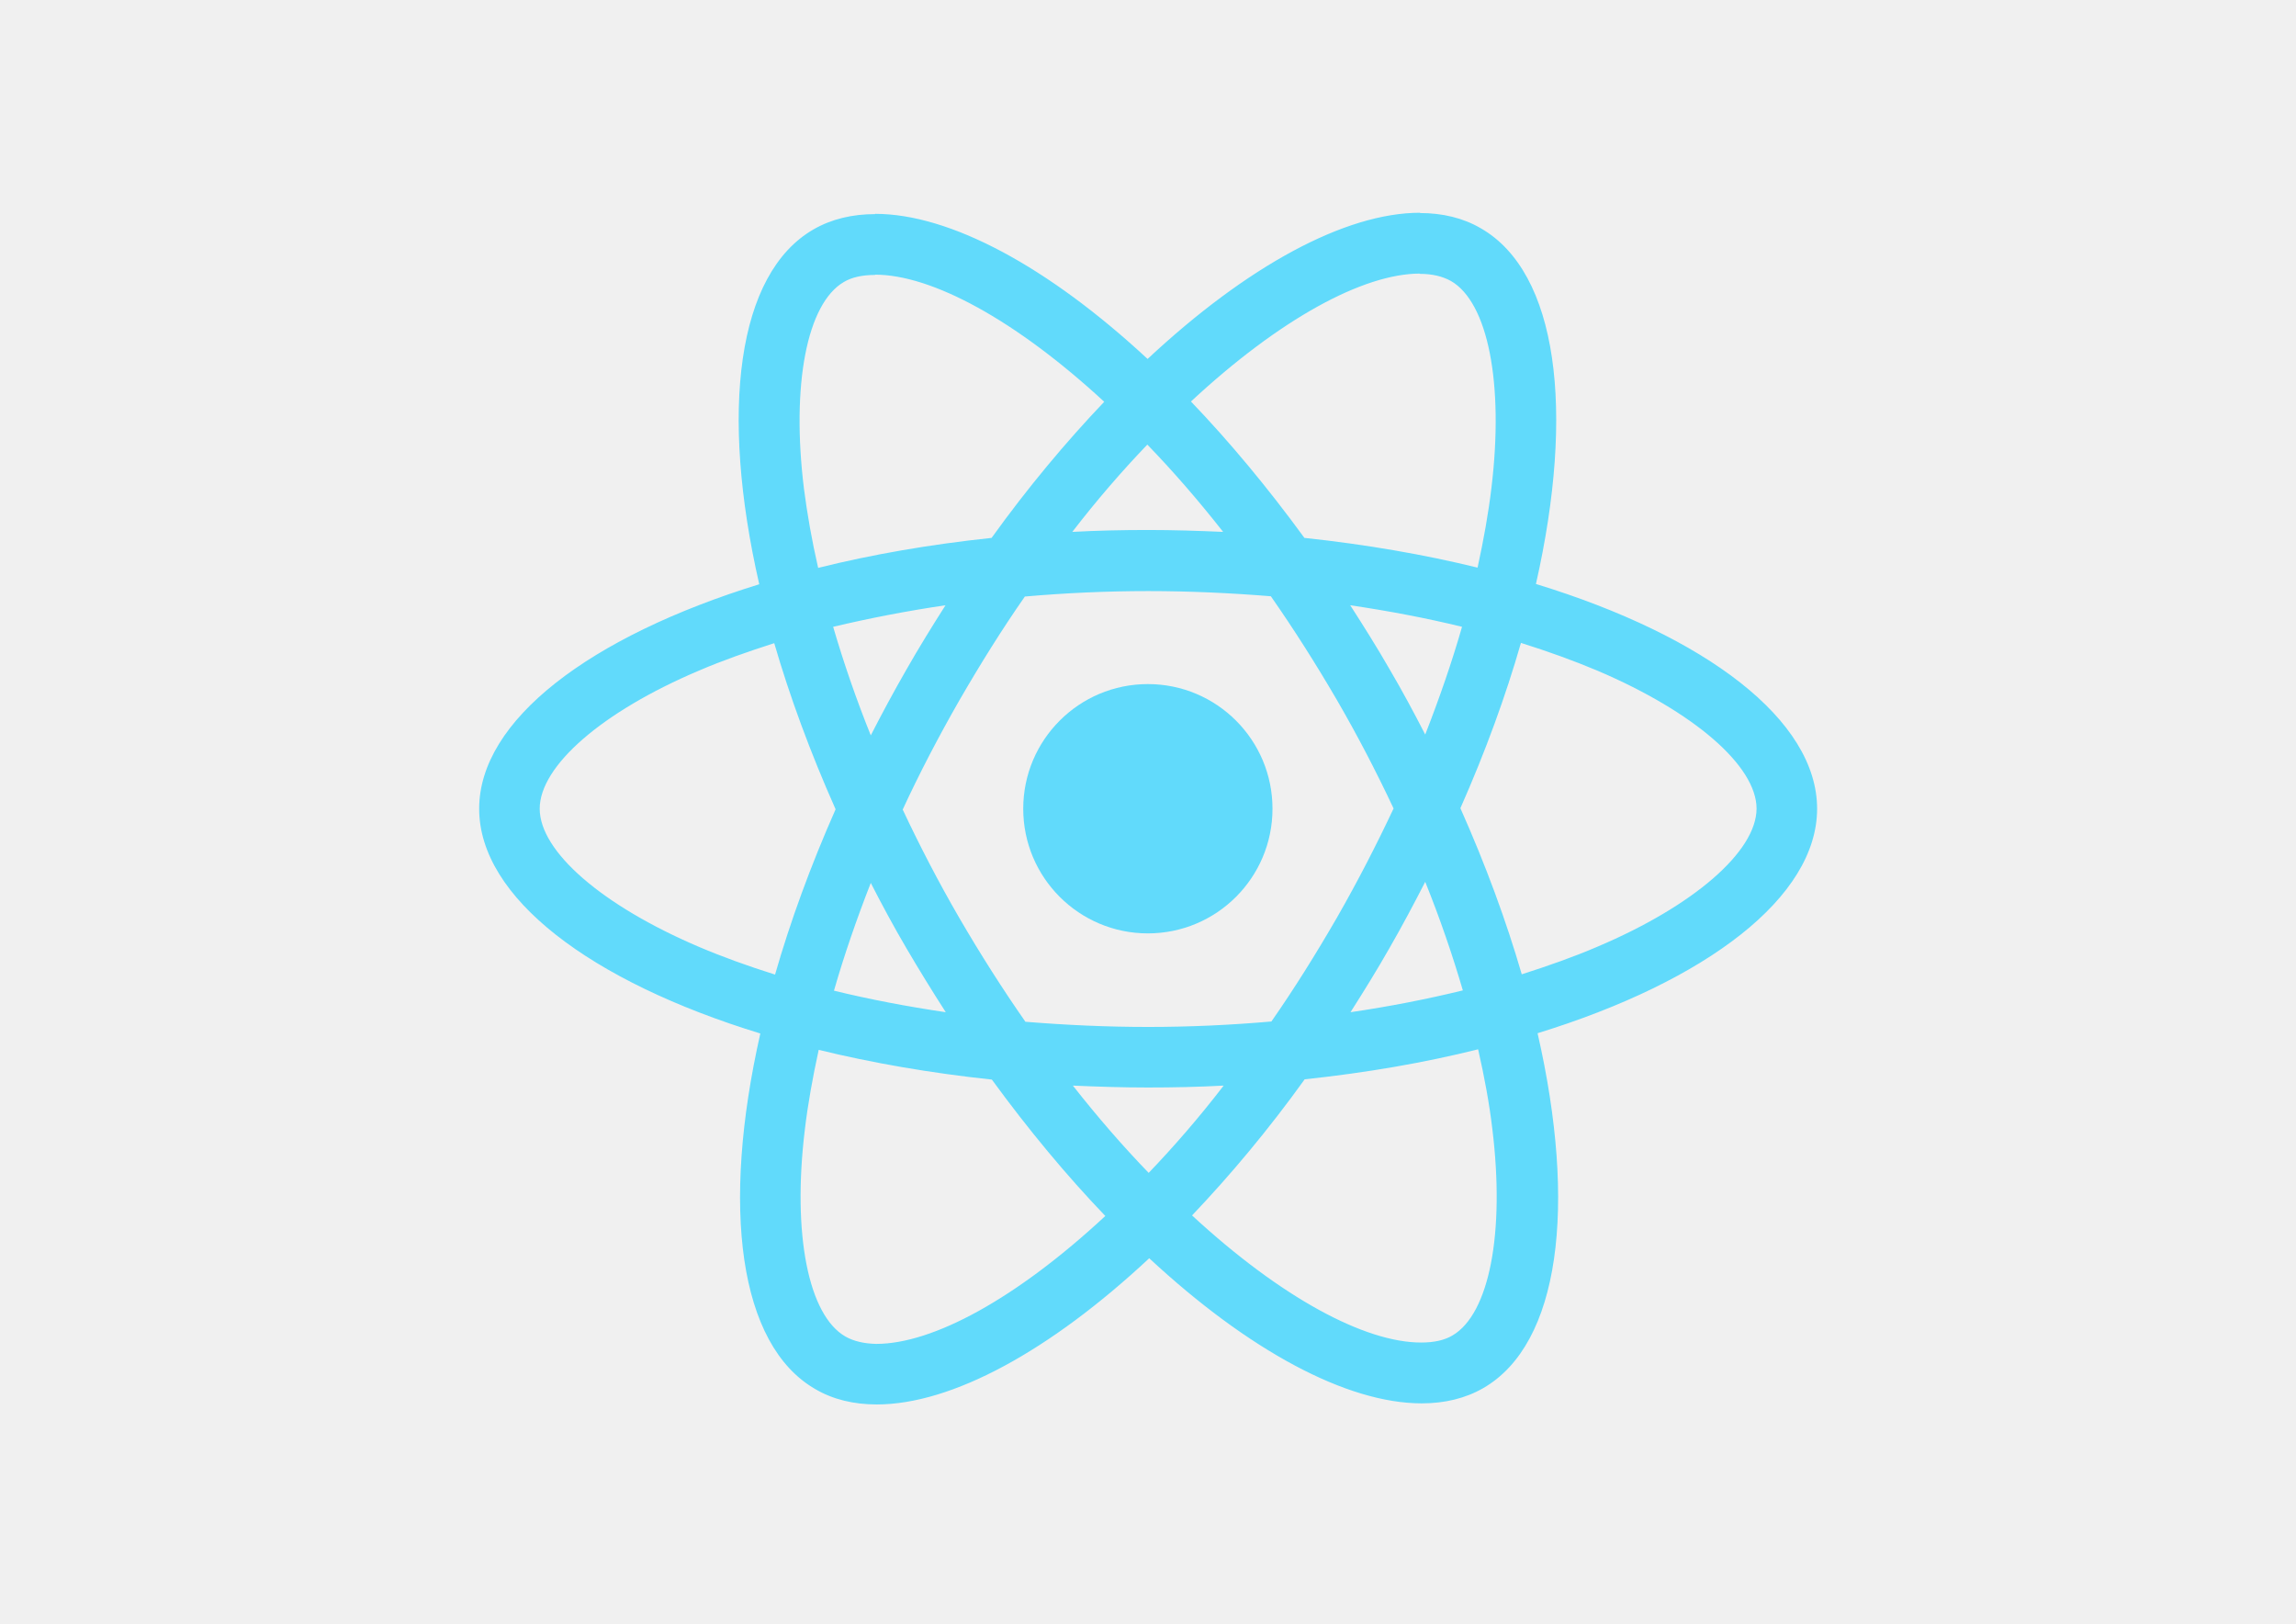
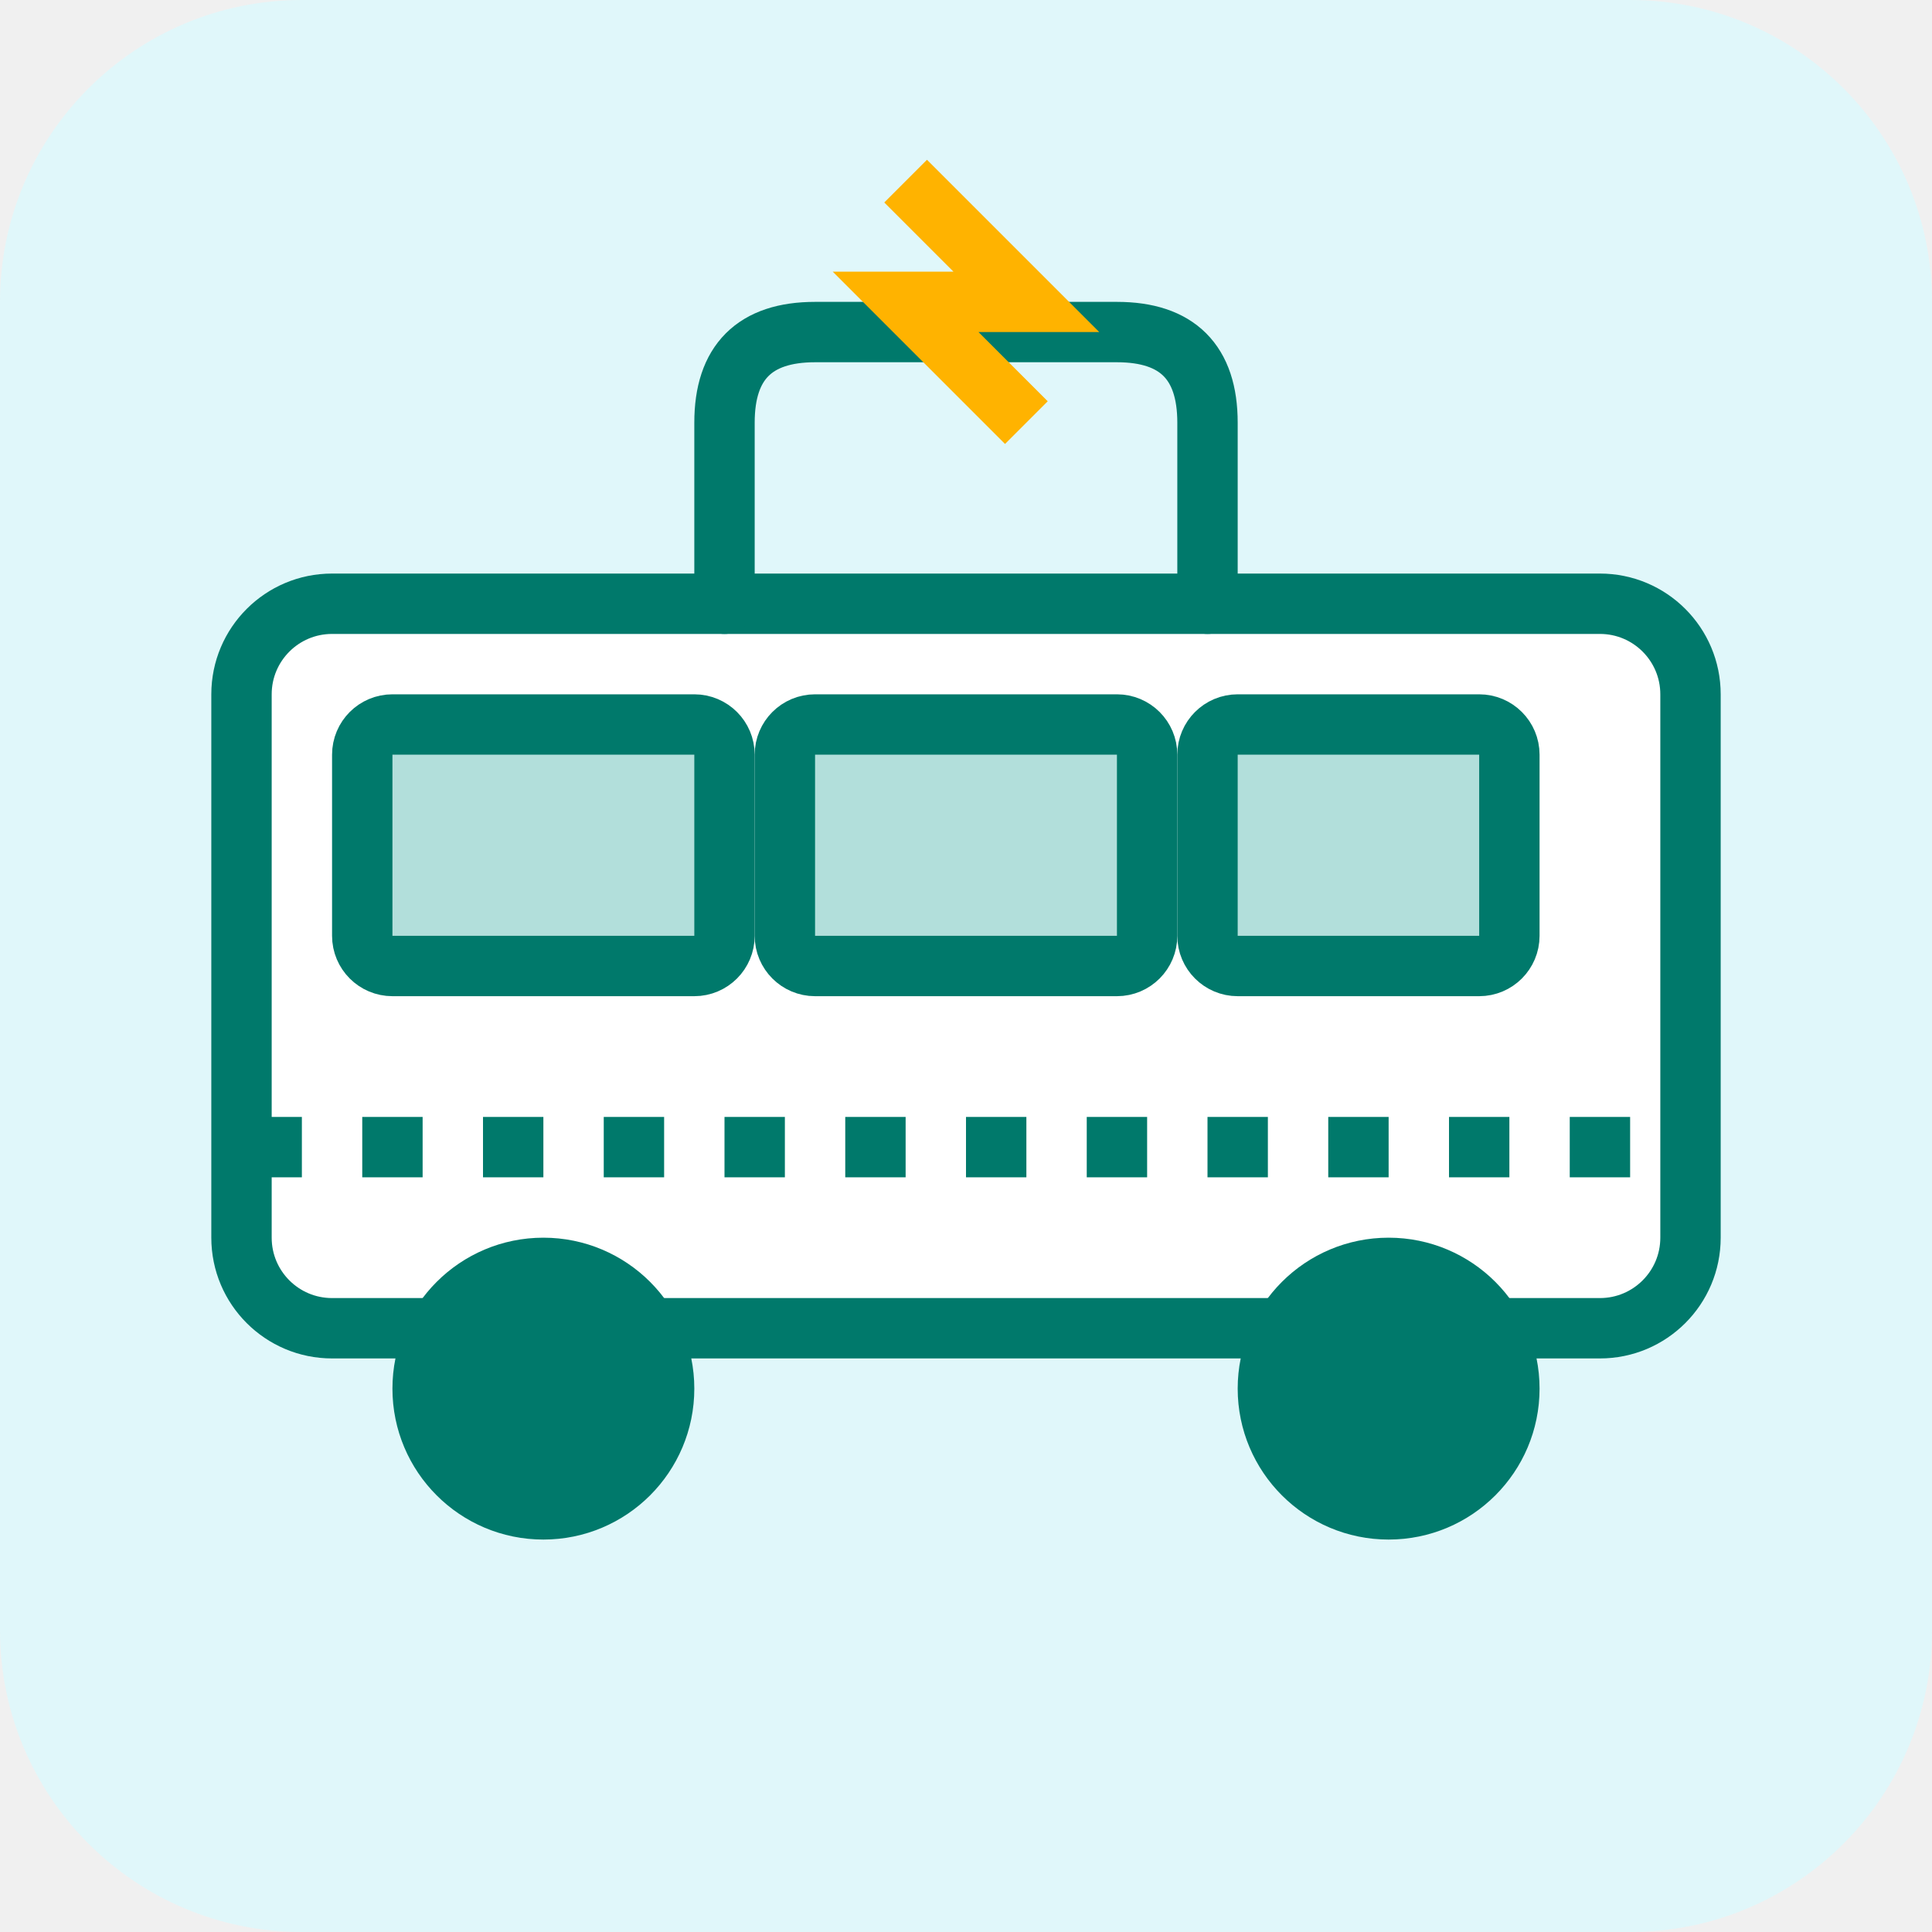
- <svg xmlns="http://www.w3.org/2000/svg" viewBox="0 0 841.9 595.3">
-   <g fill="#61DAFB">
-     <path d="M666.3 296.5c0-32.5-40.7-63.3-103.1-82.4 14.4-63.6 8-114.2-20.2-130.4-6.5-3.8-14.1-5.6-22.4-5.6v22.3c4.6 0 8.3.9 11.4 2.6 13.6 7.8 19.5 37.5 14.9 75.7-1.1 9.4-2.9 19.3-5.1 29.4-19.6-4.8-41-8.5-63.5-10.9-13.5-18.5-27.5-35.3-41.6-50 32.6-30.3 63.2-46.9 84-46.9V78c-27.5 0-63.5 19.6-99.9 53.6-36.4-33.8-72.4-53.2-99.9-53.2v22.3c20.7 0 51.4 16.5 84 46.6-14 14.7-28 31.4-41.3 49.9-22.6 2.4-44 6.1-63.6 11-2.3-10-4-19.7-5.2-29-4.7-38.2 1.1-67.9 14.6-75.8 3-1.8 6.9-2.6 11.5-2.6V78.5c-8.4 0-16 1.8-22.6 5.6-28.1 16.2-34.4 66.7-19.9 130.1-62.2 19.2-102.7 49.9-102.7 82.3 0 32.5 40.7 63.3 103.1 82.4-14.4 63.6-8 114.2 20.2 130.4 6.5 3.8 14.1 5.6 22.5 5.6 27.5 0 63.5-19.6 99.9-53.6 36.4 33.8 72.4 53.2 99.9 53.2 8.4 0 16-1.8 22.6-5.6 28.1-16.2 34.4-66.7 19.9-130.1 62-19.1 102.5-49.9 102.5-82.3zm-130.2-66.7c-3.7 12.9-8.3 26.2-13.5 39.5-4.1-8-8.4-16-13.1-24-4.6-8-9.5-15.8-14.4-23.4 14.2 2.1 27.9 4.7 41 7.9zm-45.8 106.5c-7.8 13.5-15.8 26.3-24.1 38.2-14.9 1.3-30 2-45.2 2-15.1 0-30.2-.7-45-1.9-8.3-11.9-16.4-24.6-24.2-38-7.6-13.1-14.5-26.4-20.8-39.8 6.2-13.4 13.2-26.8 20.7-39.9 7.8-13.5 15.8-26.3 24.1-38.2 14.9-1.3 30-2 45.2-2 15.1 0 30.2.7 45 1.9 8.3 11.9 16.4 24.6 24.2 38 7.6 13.1 14.5 26.4 20.8 39.8-6.3 13.4-13.2 26.8-20.7 39.9zm32.3-13c5.4 13.4 10 26.8 13.8 39.8-13.1 3.2-26.9 5.9-41.2 8 4.9-7.7 9.8-15.6 14.4-23.7 4.6-8 8.9-16.1 13-24.1zM421.2 430c-9.3-9.6-18.6-20.3-27.8-32 9 .4 18.2.7 27.5.7 9.4 0 18.7-.2 27.8-.7-9 11.7-18.3 22.4-27.5 32zm-74.4-58.9c-14.2-2.1-27.9-4.7-41-7.9 3.7-12.9 8.3-26.2 13.5-39.5 4.1 8 8.4 16 13.1 24 4.7 8 9.5 15.8 14.4 23.4zM420.7 163c9.3 9.6 18.6 20.3 27.8 32-9-.4-18.2-.7-27.5-.7-9.4 0-18.7.2-27.8.7 9-11.7 18.3-22.4 27.5-32zm-74 58.9c-4.9 7.7-9.8 15.6-14.4 23.7-4.6 8-8.9 16-13 24-5.4-13.4-10-26.8-13.8-39.8 13.1-3.1 26.9-5.8 41.2-7.9zm-90.5 125.2c-35.4-15.1-58.3-34.9-58.3-50.6 0-15.7 22.9-35.6 58.3-50.6 8.6-3.7 18-7 27.7-10.1 5.7 19.6 13.2 40 22.5 60.9-9.2 20.8-16.6 41.1-22.2 60.6-9.9-3.1-19.3-6.5-28-10.2zM310 490c-13.6-7.8-19.5-37.5-14.9-75.7 1.1-9.4 2.9-19.3 5.1-29.4 19.6 4.8 41 8.5 63.5 10.9 13.5 18.5 27.5 35.3 41.6 50-32.6 30.3-63.2 46.9-84 46.9-4.5-.1-8.3-1-11.3-2.7zm237.2-76.2c4.7 38.2-1.1 67.9-14.6 75.8-3 1.8-6.9 2.6-11.5 2.6-20.7 0-51.4-16.5-84-46.6 14-14.7 28-31.4 41.3-49.9 22.6-2.4 44-6.1 63.6-11 2.3 10.1 4.1 19.8 5.2 29.1zm38.5-66.7c-8.6 3.7-18 7-27.7 10.1-5.7-19.6-13.2-40-22.5-60.9 9.2-20.8 16.6-41.1 22.2-60.6 9.9 3.1 19.3 6.5 28.1 10.2 35.4 15.1 58.3 34.9 58.3 50.6-.1 15.7-23 35.6-58.4 50.6zM320.8 78.4z" />
-     <circle cx="420.9" cy="296.5" r="45.7" />
-     <path d="M520.5 78.1z" />
+ <svg xmlns="http://www.w3.org/2000/svg" viewBox="0 0 64 64" width="200" height="200">
+   <rect width="64" height="64" rx="10" fill="#e0f7fa" />
+   <g stroke="#00796b" stroke-width="2" fill="none">
+     <rect x="8" y="20" width="48" height="24" rx="3" ry="3" fill="#ffffff" />
+     <rect x="12" y="24" width="12" height="8" rx="1" ry="1" fill="#b2dfdb" />
+     <rect x="26" y="24" width="12" height="8" rx="1" ry="1" fill="#b2dfdb" />
+     <rect x="40" y="24" width="10" height="8" rx="1" ry="1" fill="#b2dfdb" />
+     <circle cx="18" cy="46" r="4" fill="#00796b" />
+     <circle cx="46" cy="46" r="4" fill="#00796b" />
+     <path d="M24 20v-6c0-2 1-3 3-3h10c2 0 3 1 3 3v6" stroke-linecap="round" />
+     <polyline points="34,14 30,10 34,10 30,6" fill="none" stroke="#ffb300" stroke-width="2" />
+     <line x1="8" y1="38" x2="56" y2="38" stroke="#00796b" stroke-dasharray="2,2" />
  </g>
</svg>
